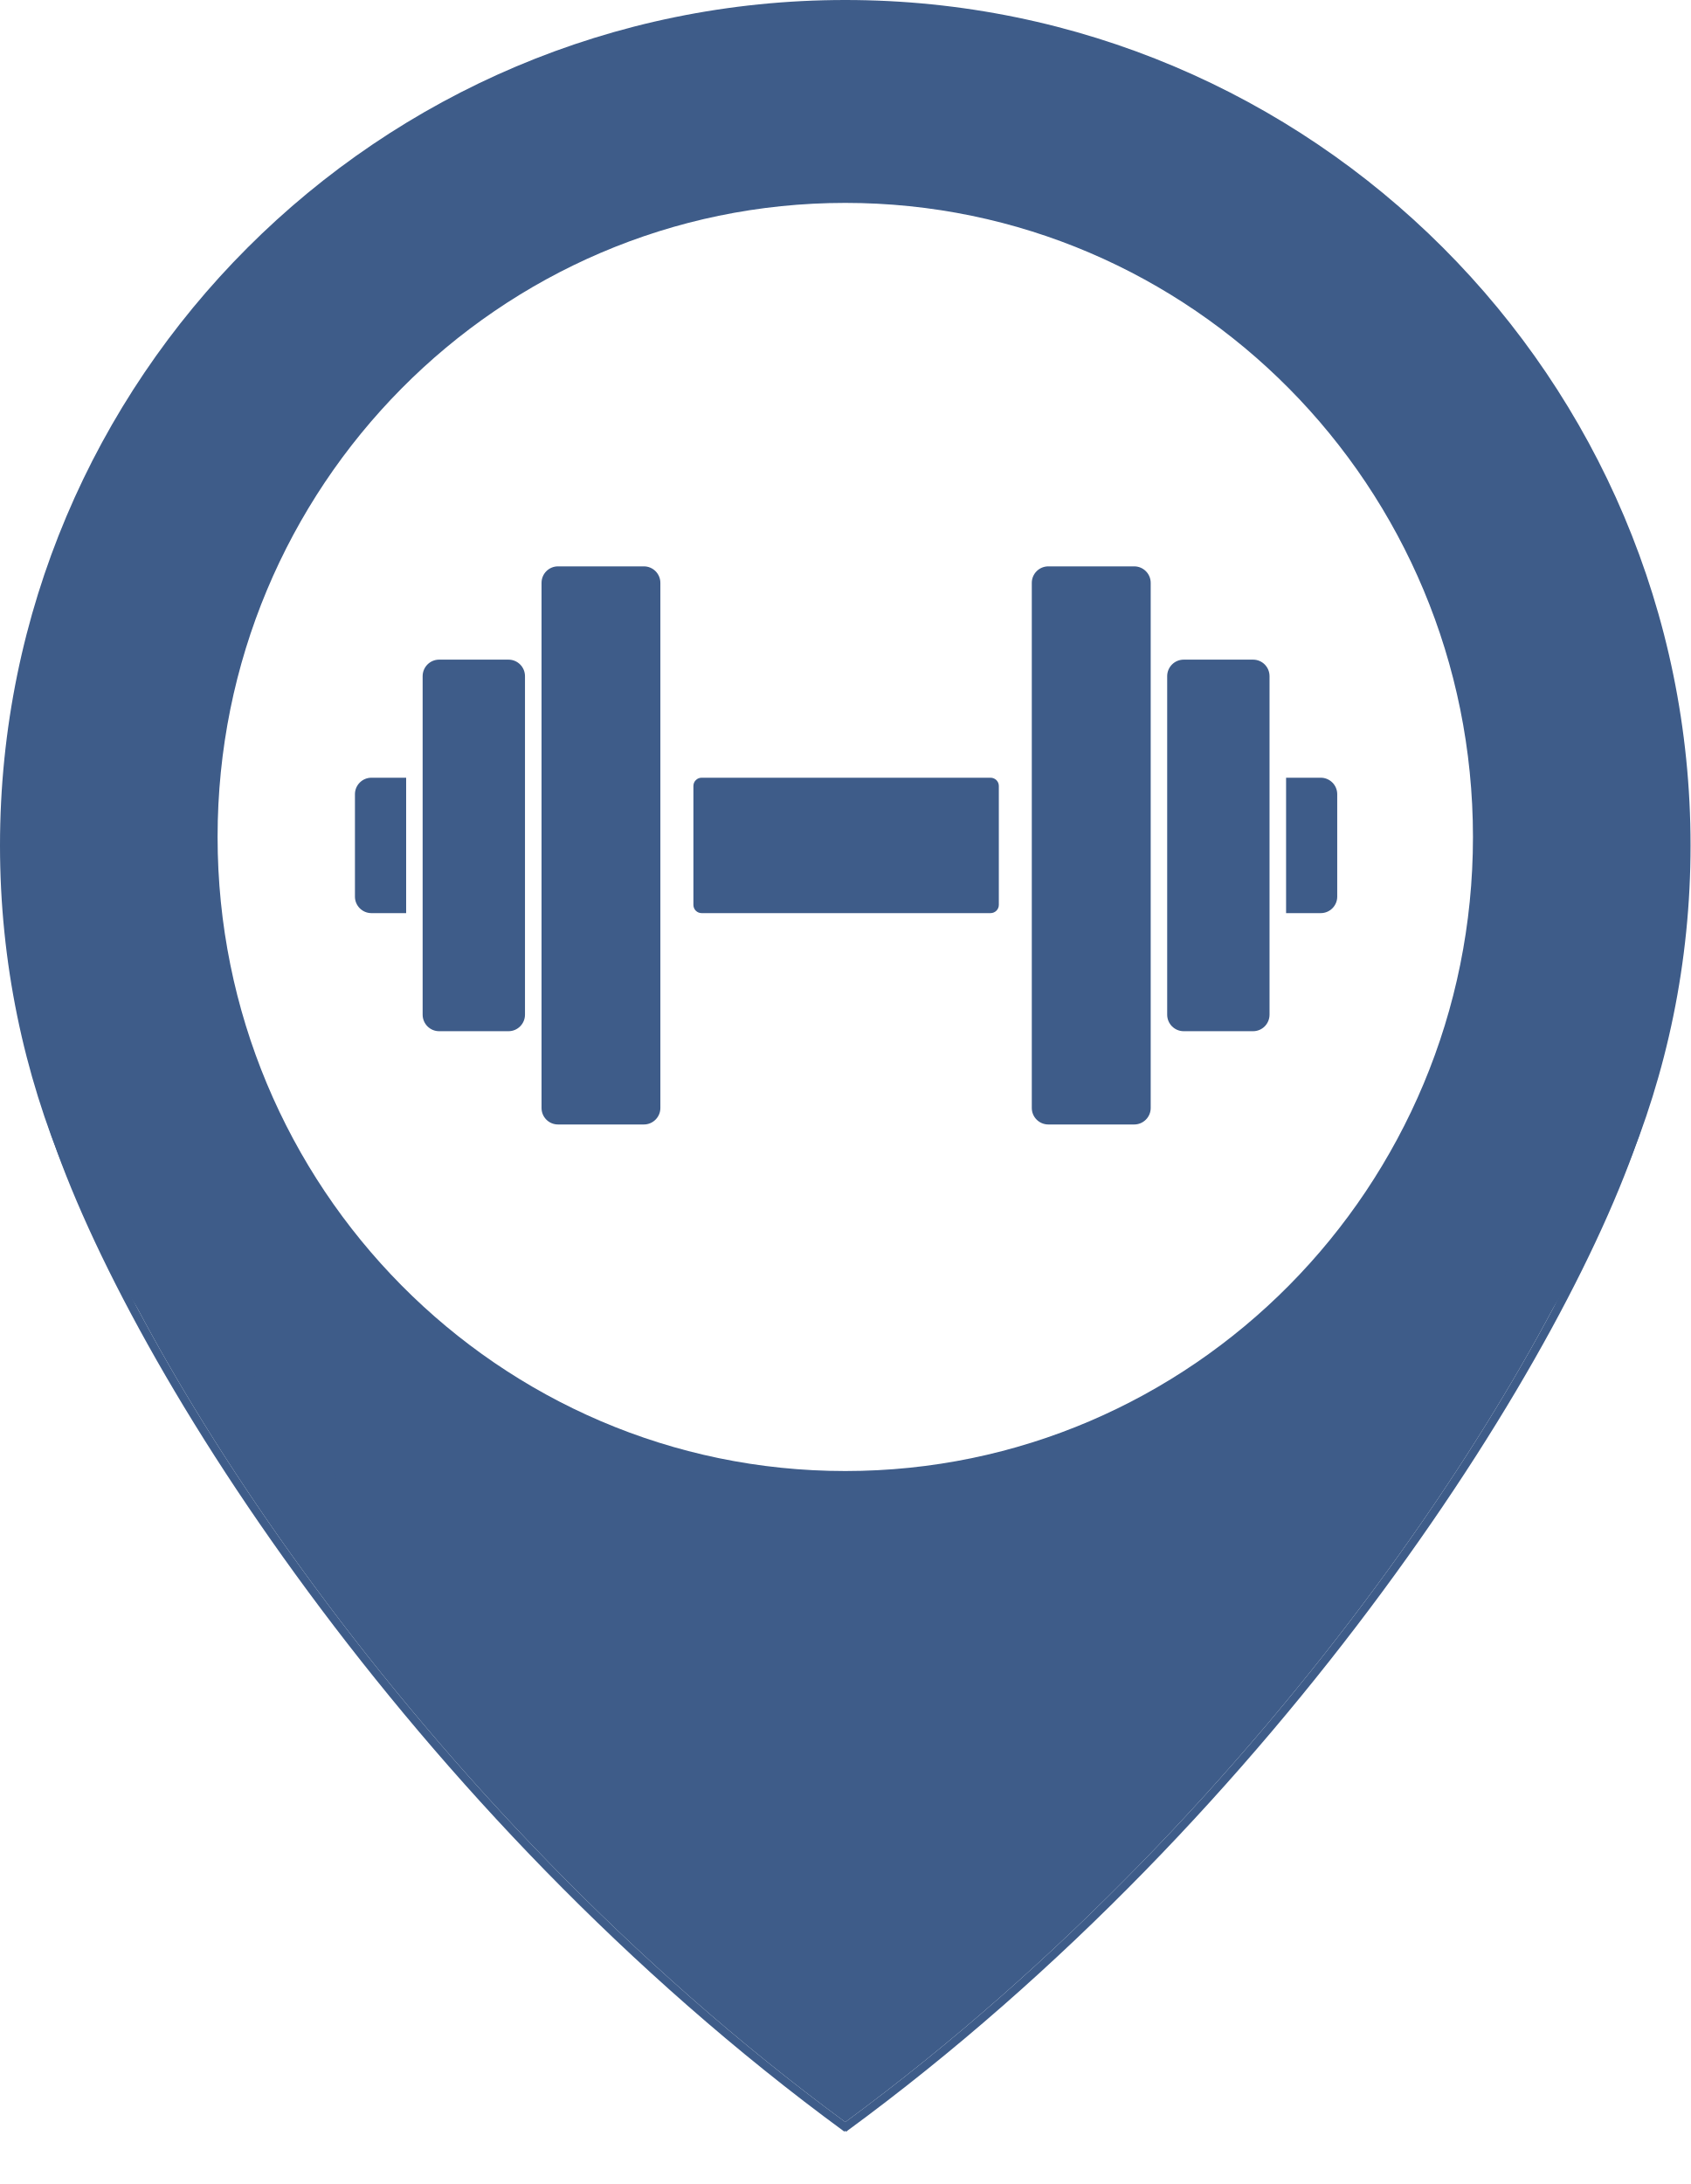
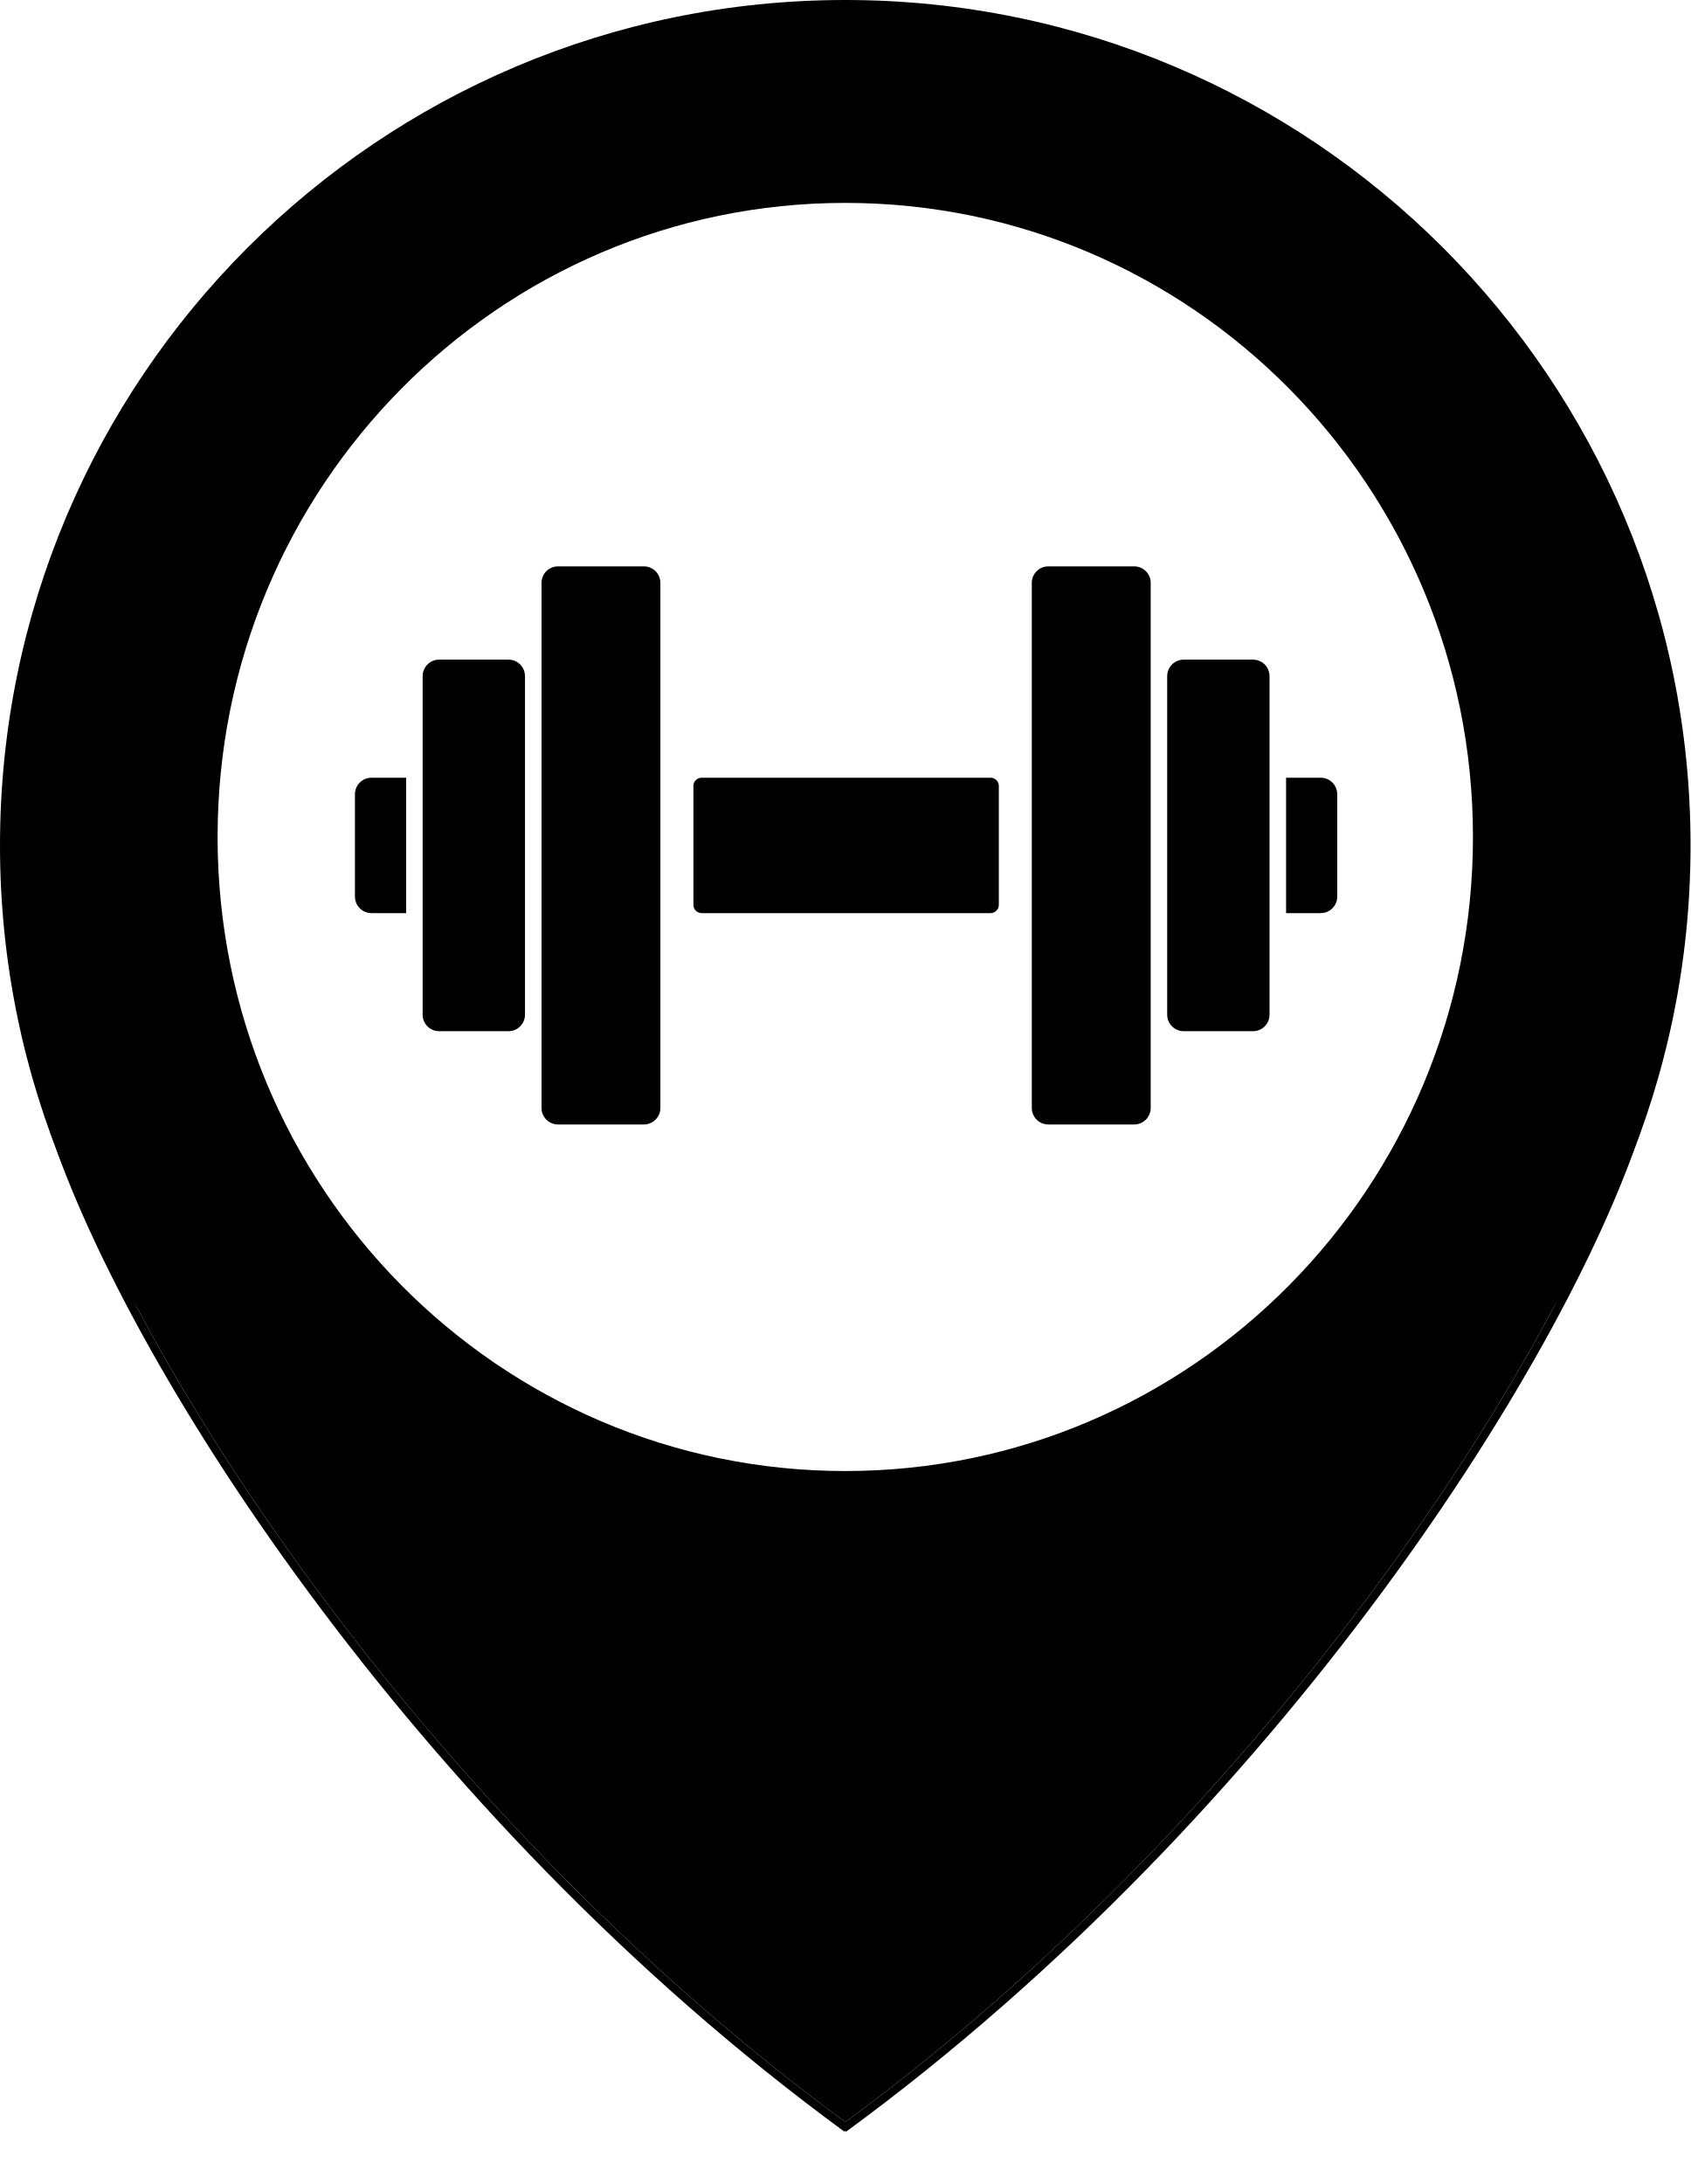
<svg xmlns="http://www.w3.org/2000/svg" width="24" height="31" viewBox="0 0 24 31" fill="none">
-   <path fill-rule="evenodd" clip-rule="evenodd" d="M12 24C18.627 24 24 18.627 24 12C24 5.373 18.627 0 12 0C5.373 0 0 5.373 0 12C0 18.627 5.373 24 12 24ZM12 20.88C16.921 20.88 20.911 16.851 20.911 11.88C20.911 6.909 16.921 2.88 12 2.88C7.079 2.88 3.089 6.909 3.089 11.88C3.089 16.851 7.079 20.88 12 20.88Z" fill="#3E5C89" />
-   <path d="M5.766 11.039H5.273C5.144 11.039 5.039 11.144 5.039 11.273V12.727C5.039 12.856 5.144 12.961 5.273 12.961H5.766V11.039Z" fill="#3E5C89" />
-   <path d="M6 9.598C6 9.468 6.105 9.363 6.234 9.363H7.219C7.348 9.363 7.453 9.468 7.453 9.598V14.402C7.453 14.532 7.348 14.637 7.219 14.637H6.234C6.105 14.637 6 14.532 6 14.402V9.598Z" fill="#3E5C89" />
-   <path d="M7.688 8.273C7.688 8.144 7.792 8.039 7.922 8.039H9.141C9.27 8.039 9.375 8.144 9.375 8.273V15.727C9.375 15.856 9.27 15.961 9.141 15.961H7.922C7.792 15.961 7.688 15.856 7.688 15.727V8.273Z" fill="#3E5C89" />
-   <path d="M9.844 11.156C9.844 11.091 9.896 11.039 9.961 11.039H14.062C14.127 11.039 14.18 11.091 14.18 11.156V12.844C14.18 12.909 14.127 12.961 14.062 12.961H9.961C9.896 12.961 9.844 12.909 9.844 12.844V11.156Z" fill="#3E5C89" />
-   <path d="M14.648 8.273C14.648 8.144 14.753 8.039 14.883 8.039H16.102C16.231 8.039 16.336 8.144 16.336 8.273V15.727C16.336 15.856 16.231 15.961 16.102 15.961H14.883C14.753 15.961 14.648 15.856 14.648 15.727V8.273Z" fill="#3E5C89" />
-   <path d="M16.57 9.598C16.57 9.468 16.675 9.363 16.805 9.363H17.789C17.919 9.363 18.023 9.468 18.023 9.598V14.402C18.023 14.532 17.919 14.637 17.789 14.637H16.805C16.675 14.637 16.57 14.532 16.57 14.402V9.598Z" fill="#3E5C89" />
-   <path d="M18.258 11.039H18.75C18.879 11.039 18.984 11.144 18.984 11.273V12.727C18.984 12.856 18.879 12.961 18.75 12.961H18.258V11.039Z" fill="#3E5C89" />
-   <path fill-rule="evenodd" clip-rule="evenodd" d="M4.376 22.594C6.31 25.214 8.892 27.99 11.989 30.258L12 30.243L12.011 30.258C15.108 27.99 17.69 25.214 19.624 22.594C21.558 19.976 22.846 17.51 23.353 15.861L23.241 15.826C23.226 15.876 23.209 15.927 23.193 15.978L18.345 21.517L12 23.074L5.221 21.517L0.8 15.955C0.786 15.912 0.772 15.869 0.759 15.826L0.647 15.861C1.154 17.51 2.442 19.976 4.376 22.594ZM0.821 16.019C1.36 17.648 2.615 20.013 4.47 22.525C6.386 25.12 8.94 27.869 12 30.121C15.06 27.869 17.614 25.12 19.53 22.525C21.378 20.021 22.631 17.664 23.174 16.035L18.358 21.538L12 23.098L5.208 21.538L0.821 16.019Z" fill="#3E5C89" />
-   <path d="M0.821 16.019C1.36 17.648 2.615 20.013 4.47 22.525C6.386 25.12 8.94 27.869 12 30.121C15.06 27.869 17.614 25.12 19.53 22.525C21.378 20.021 22.631 17.664 23.174 16.035L18.358 21.538L12 23.098L5.208 21.538L0.821 16.019Z" fill="#3E5C89" />
+   <path fill-rule="evenodd" clip-rule="evenodd" d="M12 24C18.627 24 24 18.627 24 12C24 5.373 18.627 0 12 0C5.373 0 0 5.373 0 12C0 18.627 5.373 24 12 24ZM12 20.88C16.921 20.88 20.911 16.851 20.911 11.88C20.911 6.909 16.921 2.88 12 2.88C7.079 2.88 3.089 6.909 3.089 11.88C3.089 16.851 7.079 20.88 12 20.88Z" fill="#000000" />
+   <path d="M5.766 11.039H5.273C5.144 11.039 5.039 11.144 5.039 11.273V12.727C5.039 12.856 5.144 12.961 5.273 12.961H5.766V11.039Z" fill="#000000" />
+   <path d="M6 9.598C6 9.468 6.105 9.363 6.234 9.363H7.219C7.348 9.363 7.453 9.468 7.453 9.598V14.402C7.453 14.532 7.348 14.637 7.219 14.637H6.234C6.105 14.637 6 14.532 6 14.402V9.598Z" fill="#000000" />
+   <path d="M7.688 8.273C7.688 8.144 7.792 8.039 7.922 8.039H9.141C9.27 8.039 9.375 8.144 9.375 8.273V15.727C9.375 15.856 9.27 15.961 9.141 15.961H7.922C7.792 15.961 7.688 15.856 7.688 15.727V8.273Z" fill="#000000" />
+   <path d="M9.844 11.156C9.844 11.091 9.896 11.039 9.961 11.039H14.062C14.127 11.039 14.18 11.091 14.18 11.156V12.844C14.18 12.909 14.127 12.961 14.062 12.961H9.961C9.896 12.961 9.844 12.909 9.844 12.844V11.156Z" fill="#000000" />
+   <path d="M14.648 8.273C14.648 8.144 14.753 8.039 14.883 8.039H16.102C16.231 8.039 16.336 8.144 16.336 8.273V15.727C16.336 15.856 16.231 15.961 16.102 15.961H14.883C14.753 15.961 14.648 15.856 14.648 15.727V8.273Z" fill="#000000" />
+   <path d="M16.57 9.598C16.57 9.468 16.675 9.363 16.805 9.363H17.789C17.919 9.363 18.023 9.468 18.023 9.598V14.402C18.023 14.532 17.919 14.637 17.789 14.637H16.805C16.675 14.637 16.57 14.532 16.57 14.402V9.598Z" fill="#000000" />
+   <path d="M18.258 11.039H18.75C18.879 11.039 18.984 11.144 18.984 11.273V12.727C18.984 12.856 18.879 12.961 18.75 12.961H18.258V11.039Z" fill="#000000" />
+   <path fill-rule="evenodd" clip-rule="evenodd" d="M4.376 22.594C6.31 25.214 8.892 27.99 11.989 30.258L12 30.243L12.011 30.258C15.108 27.99 17.69 25.214 19.624 22.594C21.558 19.976 22.846 17.51 23.353 15.861L23.241 15.826C23.226 15.876 23.209 15.927 23.193 15.978L18.345 21.517L12 23.074L5.221 21.517L0.8 15.955C0.786 15.912 0.772 15.869 0.759 15.826L0.647 15.861C1.154 17.51 2.442 19.976 4.376 22.594ZM0.821 16.019C1.36 17.648 2.615 20.013 4.47 22.525C6.386 25.12 8.94 27.869 12 30.121C15.06 27.869 17.614 25.12 19.53 22.525C21.378 20.021 22.631 17.664 23.174 16.035L18.358 21.538L12 23.098L5.208 21.538L0.821 16.019Z" fill="#000000" />
+   <path d="M0.821 16.019C1.36 17.648 2.615 20.013 4.47 22.525C6.386 25.12 8.94 27.869 12 30.121C15.06 27.869 17.614 25.12 19.53 22.525C21.378 20.021 22.631 17.664 23.174 16.035L18.358 21.538L12 23.098L5.208 21.538L0.821 16.019Z" fill="#000000" />
</svg>
